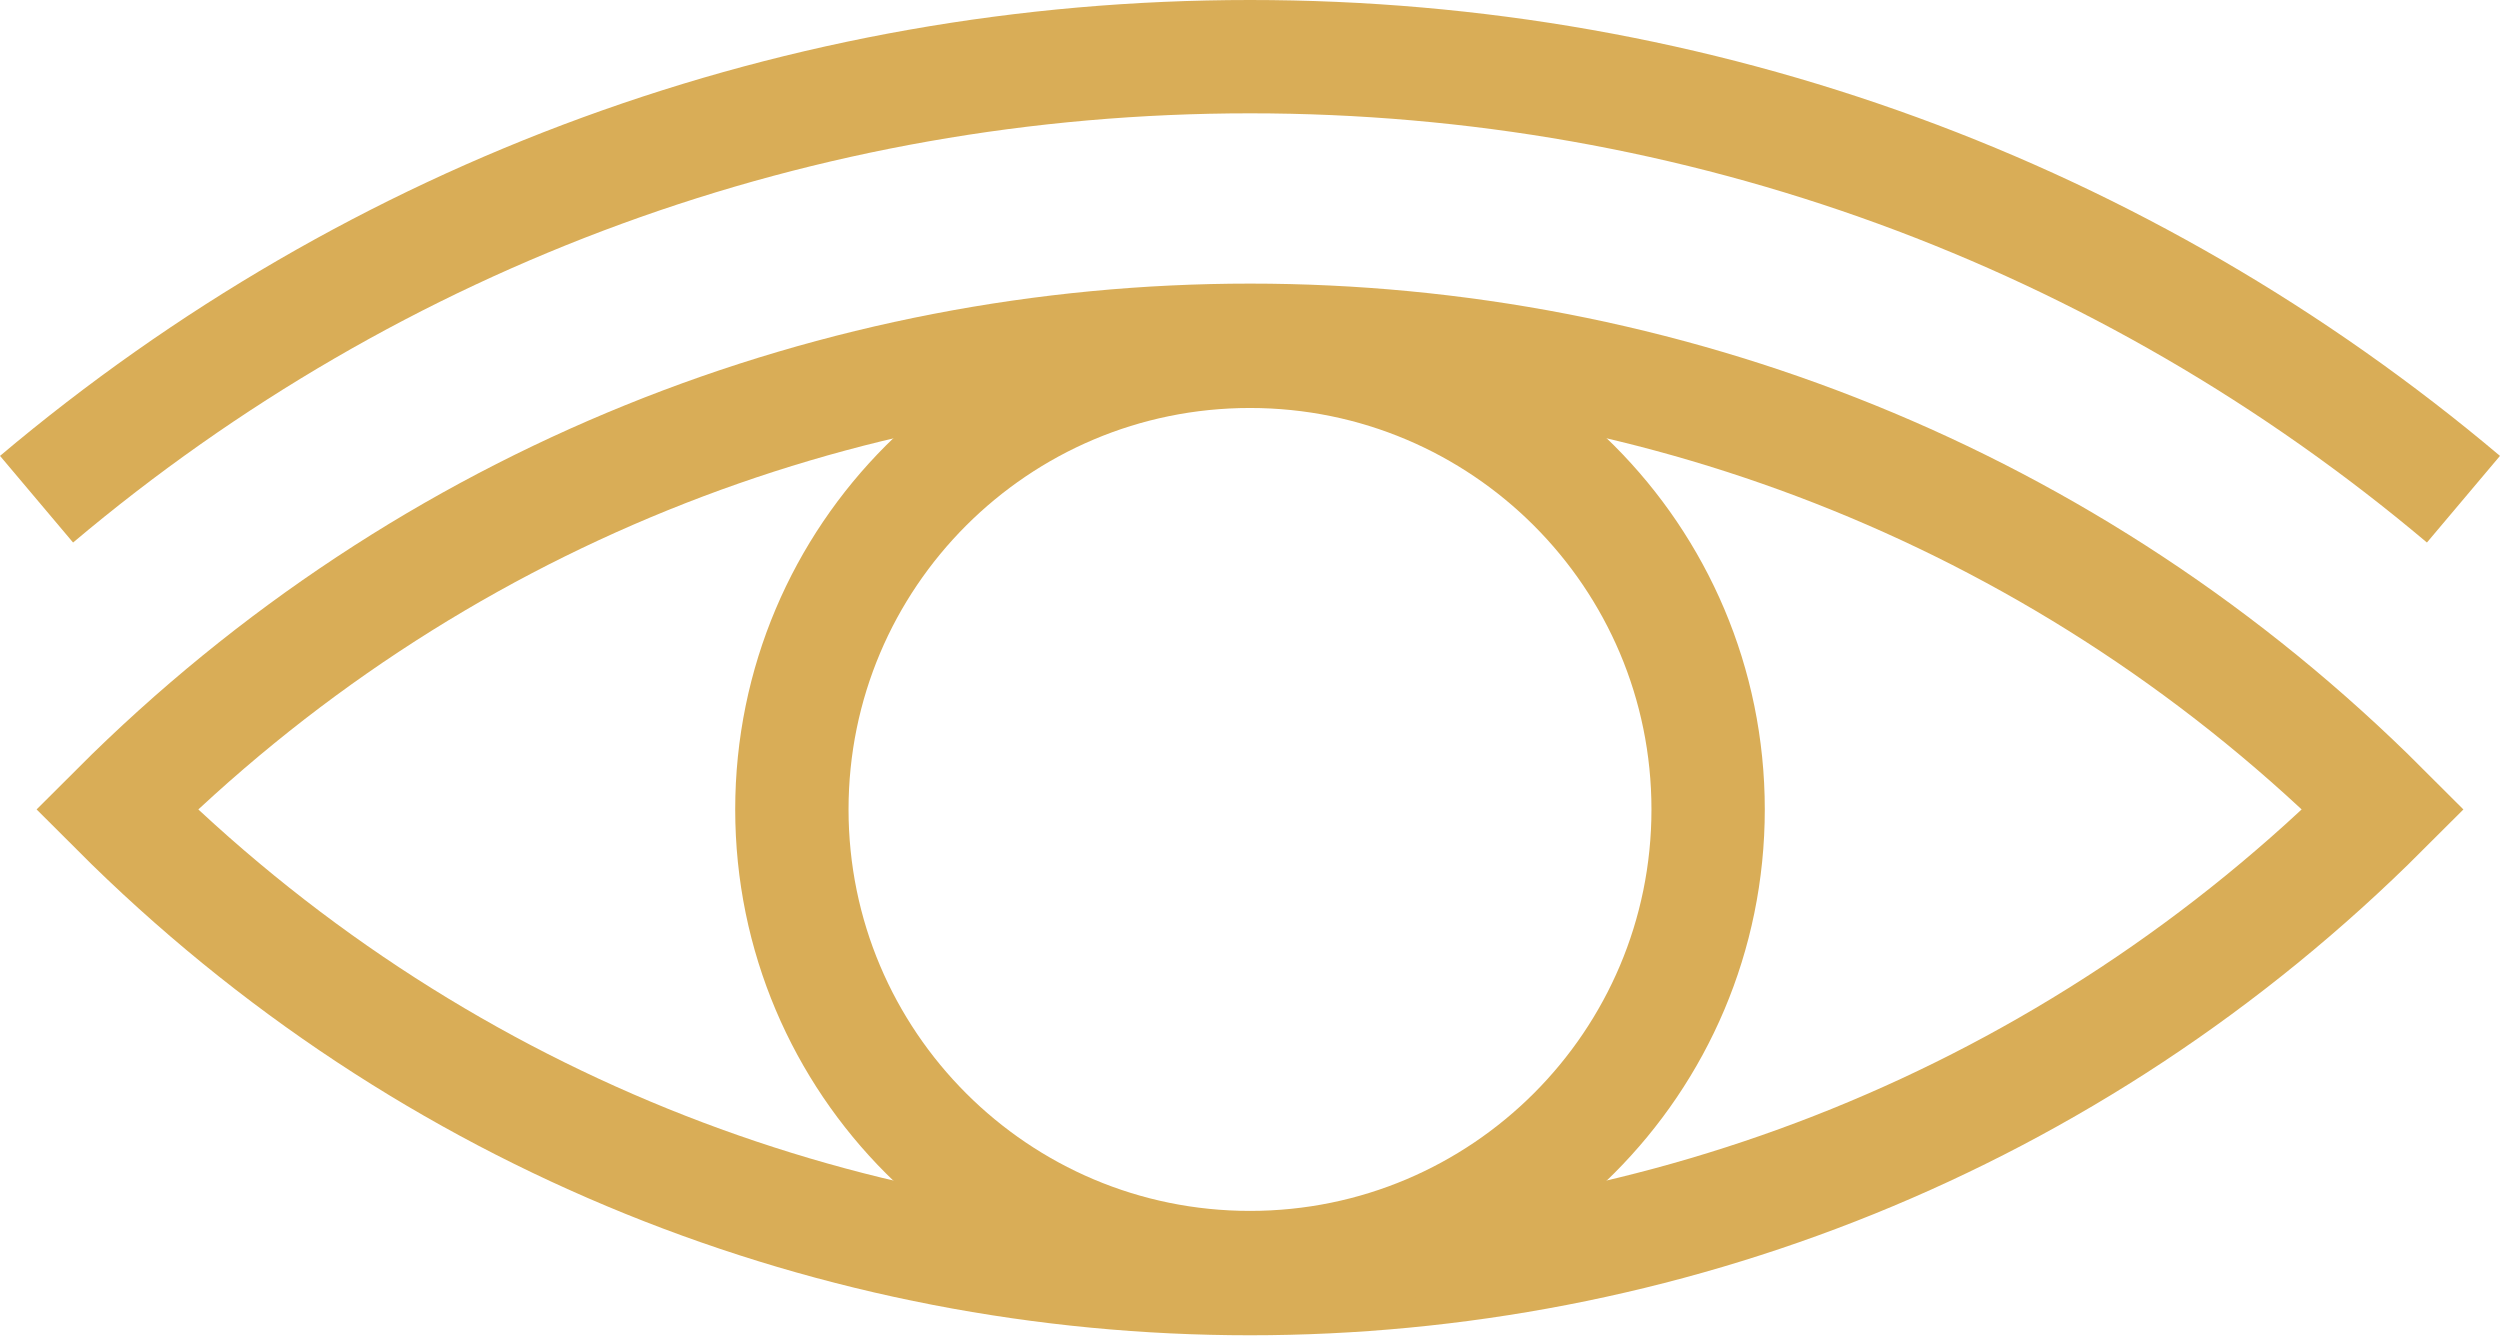
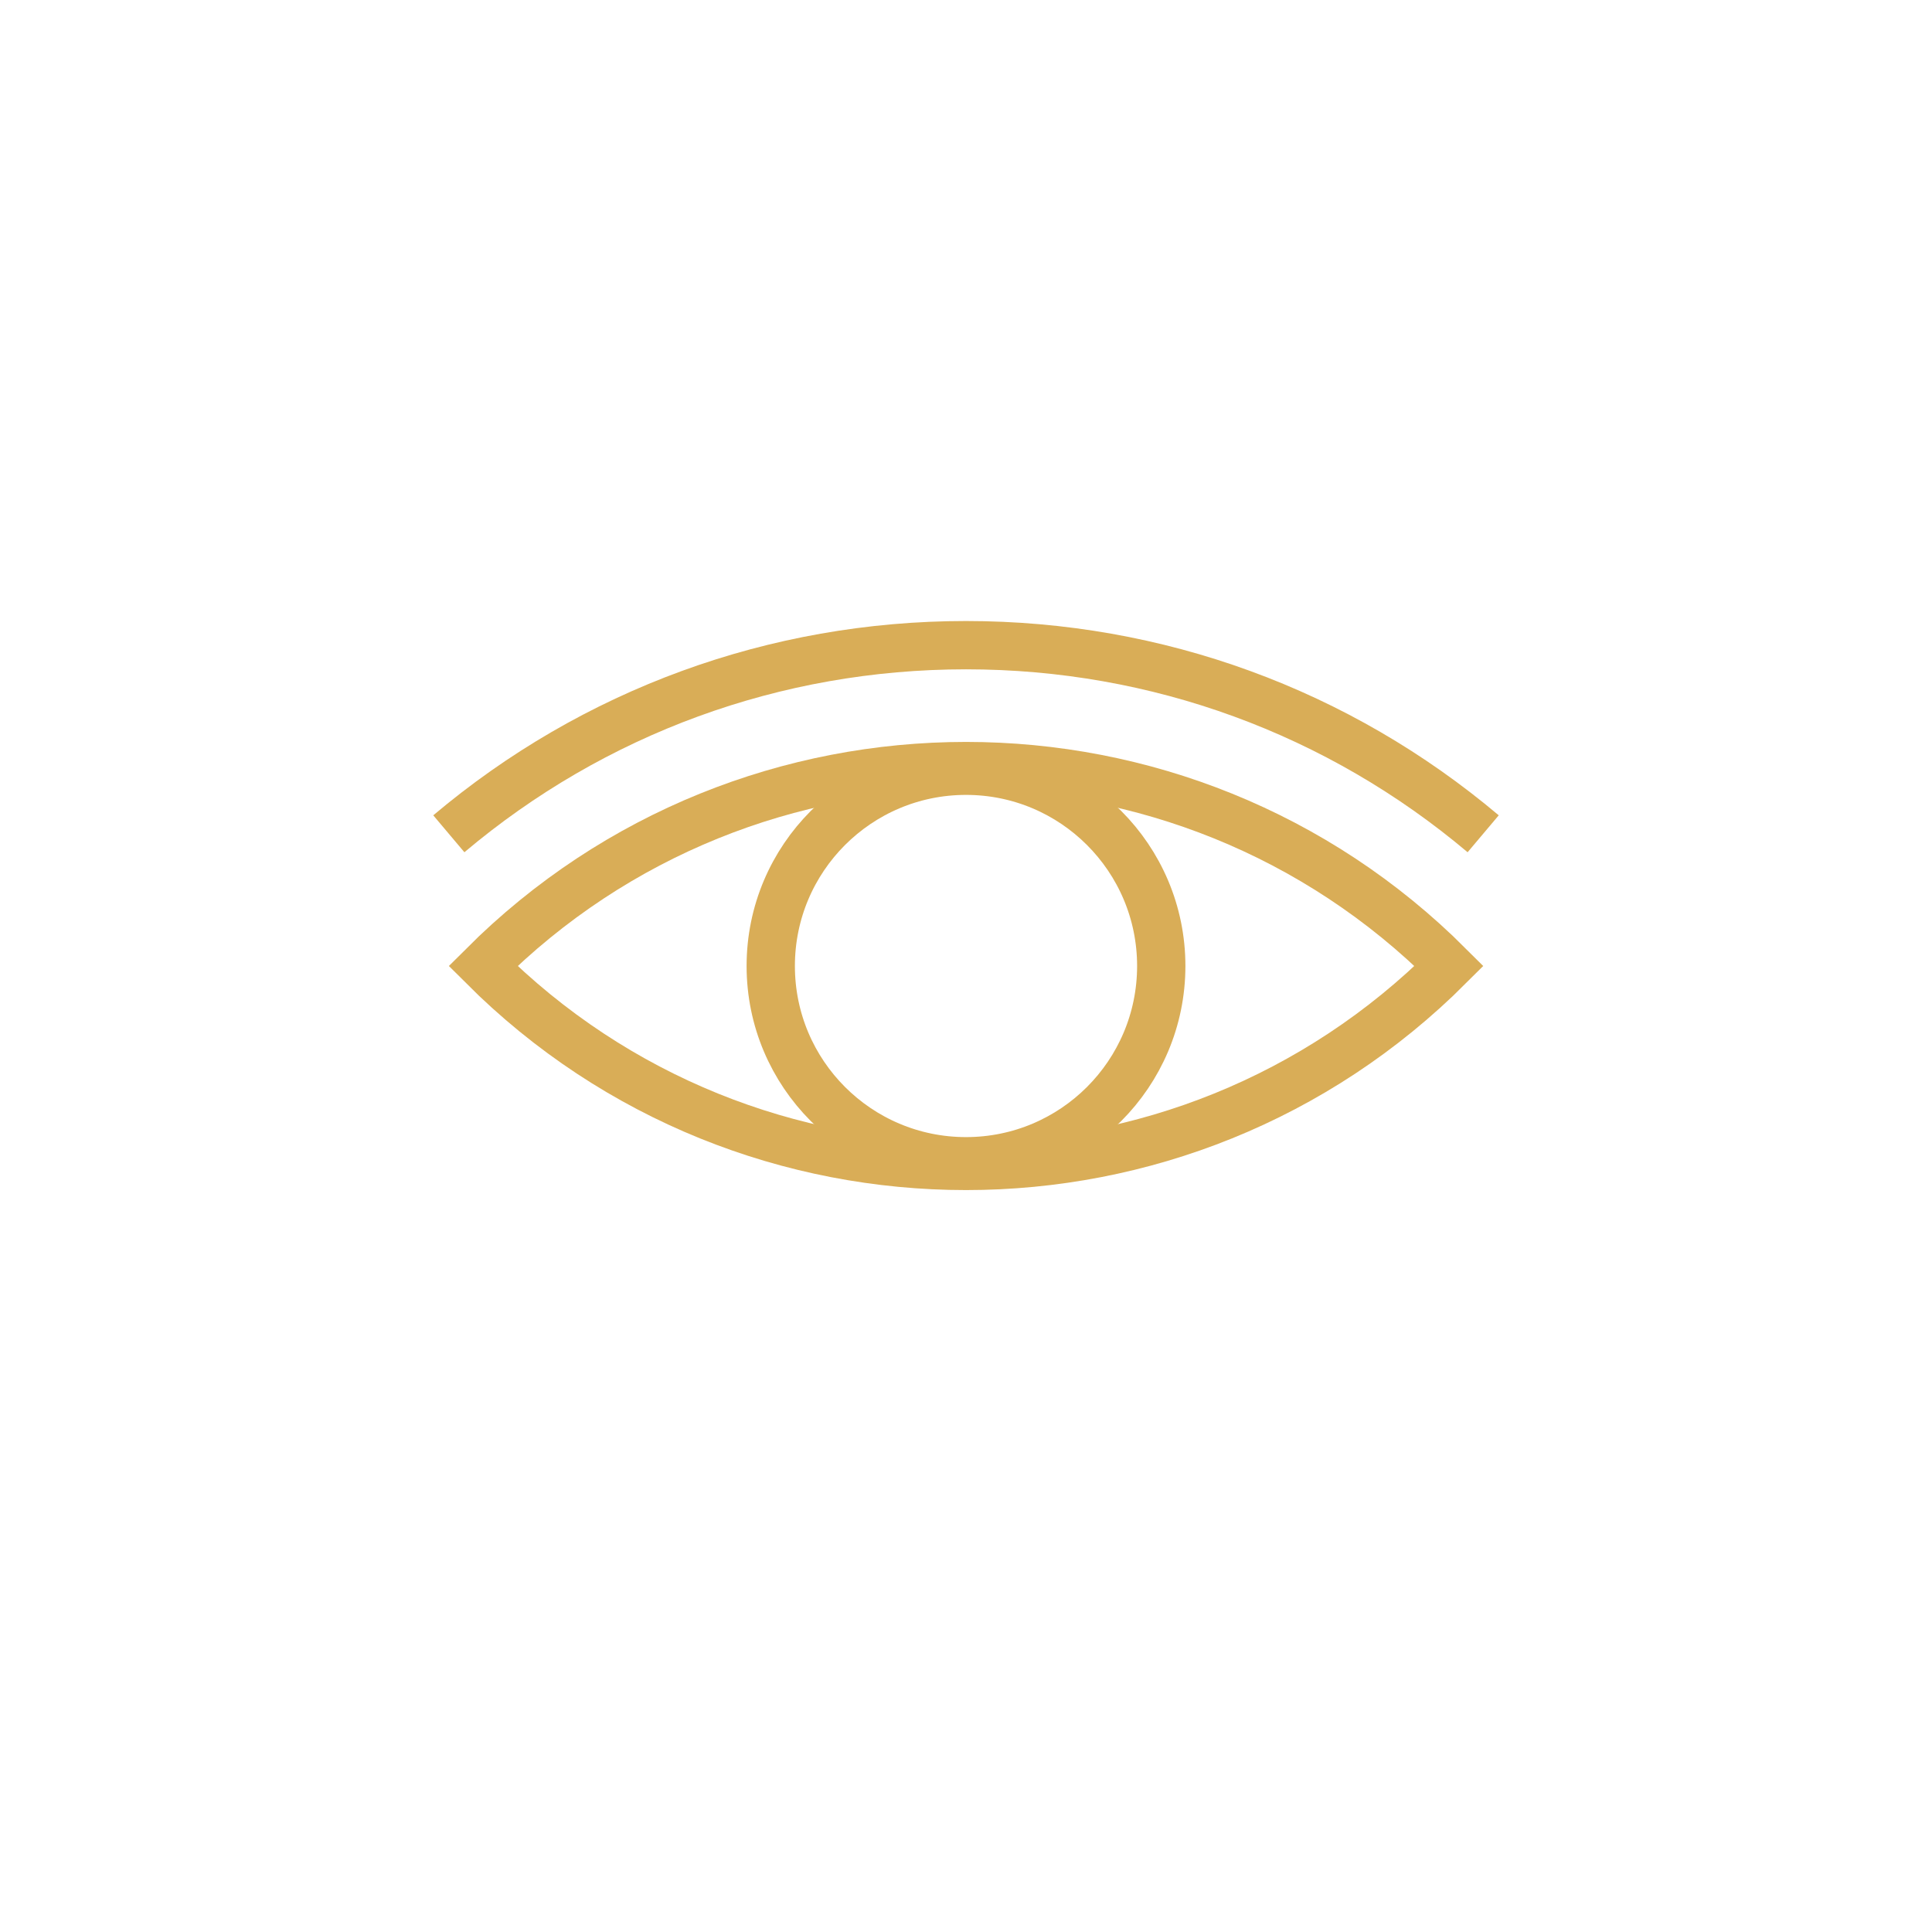
- <svg xmlns="http://www.w3.org/2000/svg" id="_D9AD57_-_DOURADO" viewBox="0 0 88.24 47.13">
+ <svg xmlns="http://www.w3.org/2000/svg" id="_D9AD57_-_DOURADO" viewBox="0 0 160 160">
  <defs>
-     <style>.cls-1{stroke-miterlimit:10;stroke-width:4px;}.cls-1,.cls-2{fill:none;stroke:#d9ad57;}.cls-2{stroke-miterlimit:10;stroke-width:4px;}</style>
+     <style>.cls-1{fill:none;stroke:#d9ad57;stroke-miterlimit:10;stroke-width:4px;}</style>
  </defs>
-   <path class="cls-1" d="M4.12,28.57h0c22.08-22.08,57.93-22.08,80,0h0c-22.08,22.08-57.93,22.08-80,0h0Z" />
-   <circle class="cls-2" cx="44.12" cy="28.57" r="16.17" />
-   <path class="cls-2" d="M86.95,17.62C74.97,7.52,59.97,2,44.12,2S13.27,7.52,1.29,17.62" />
+   <path class="cls-1" d="M51.72,51.72h0c31.22,0,56.57,25.35,56.57,56.57h0c-31.22,0-56.57-25.35-56.57-56.57h0Z" transform="translate(-33.14 80) rotate(-45)" />
+   <circle class="cls-1" cx="80" cy="80" r="16.17" />
+   <path class="cls-1" d="M122.83,69.05c-11.98-10.1-26.98-15.62-42.83-15.62s-30.85,5.52-42.83,15.62" />
</svg>
